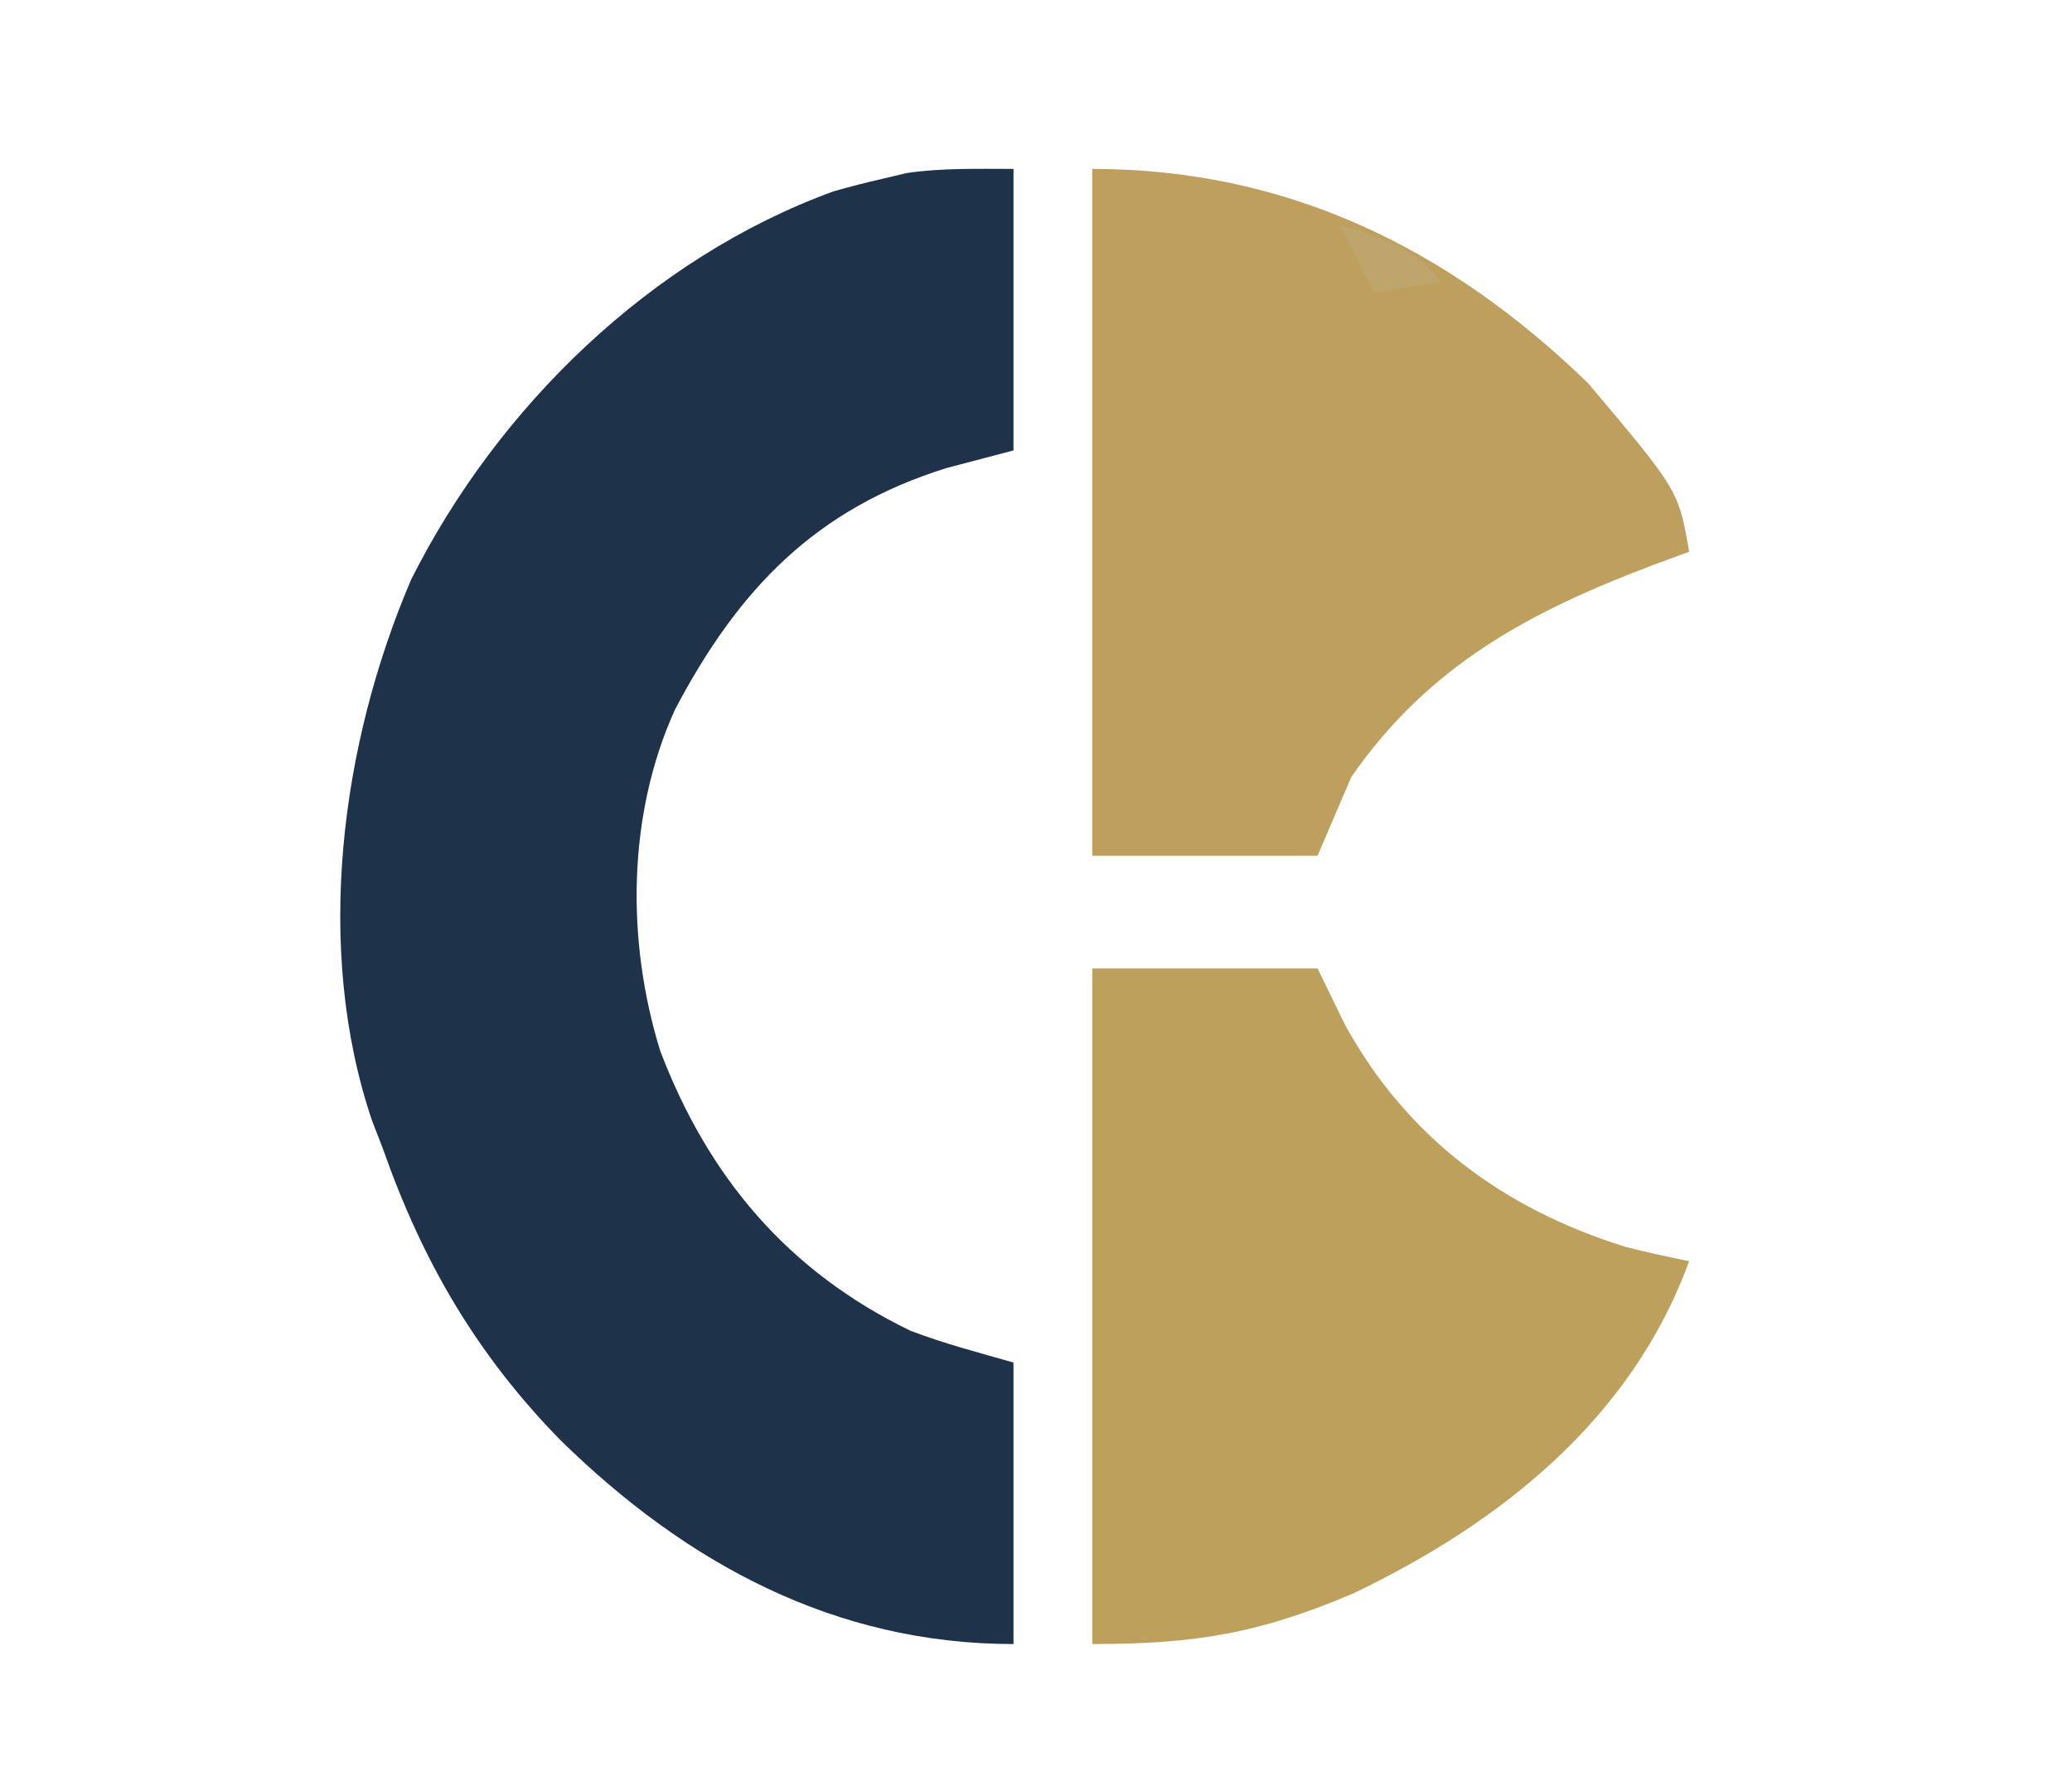
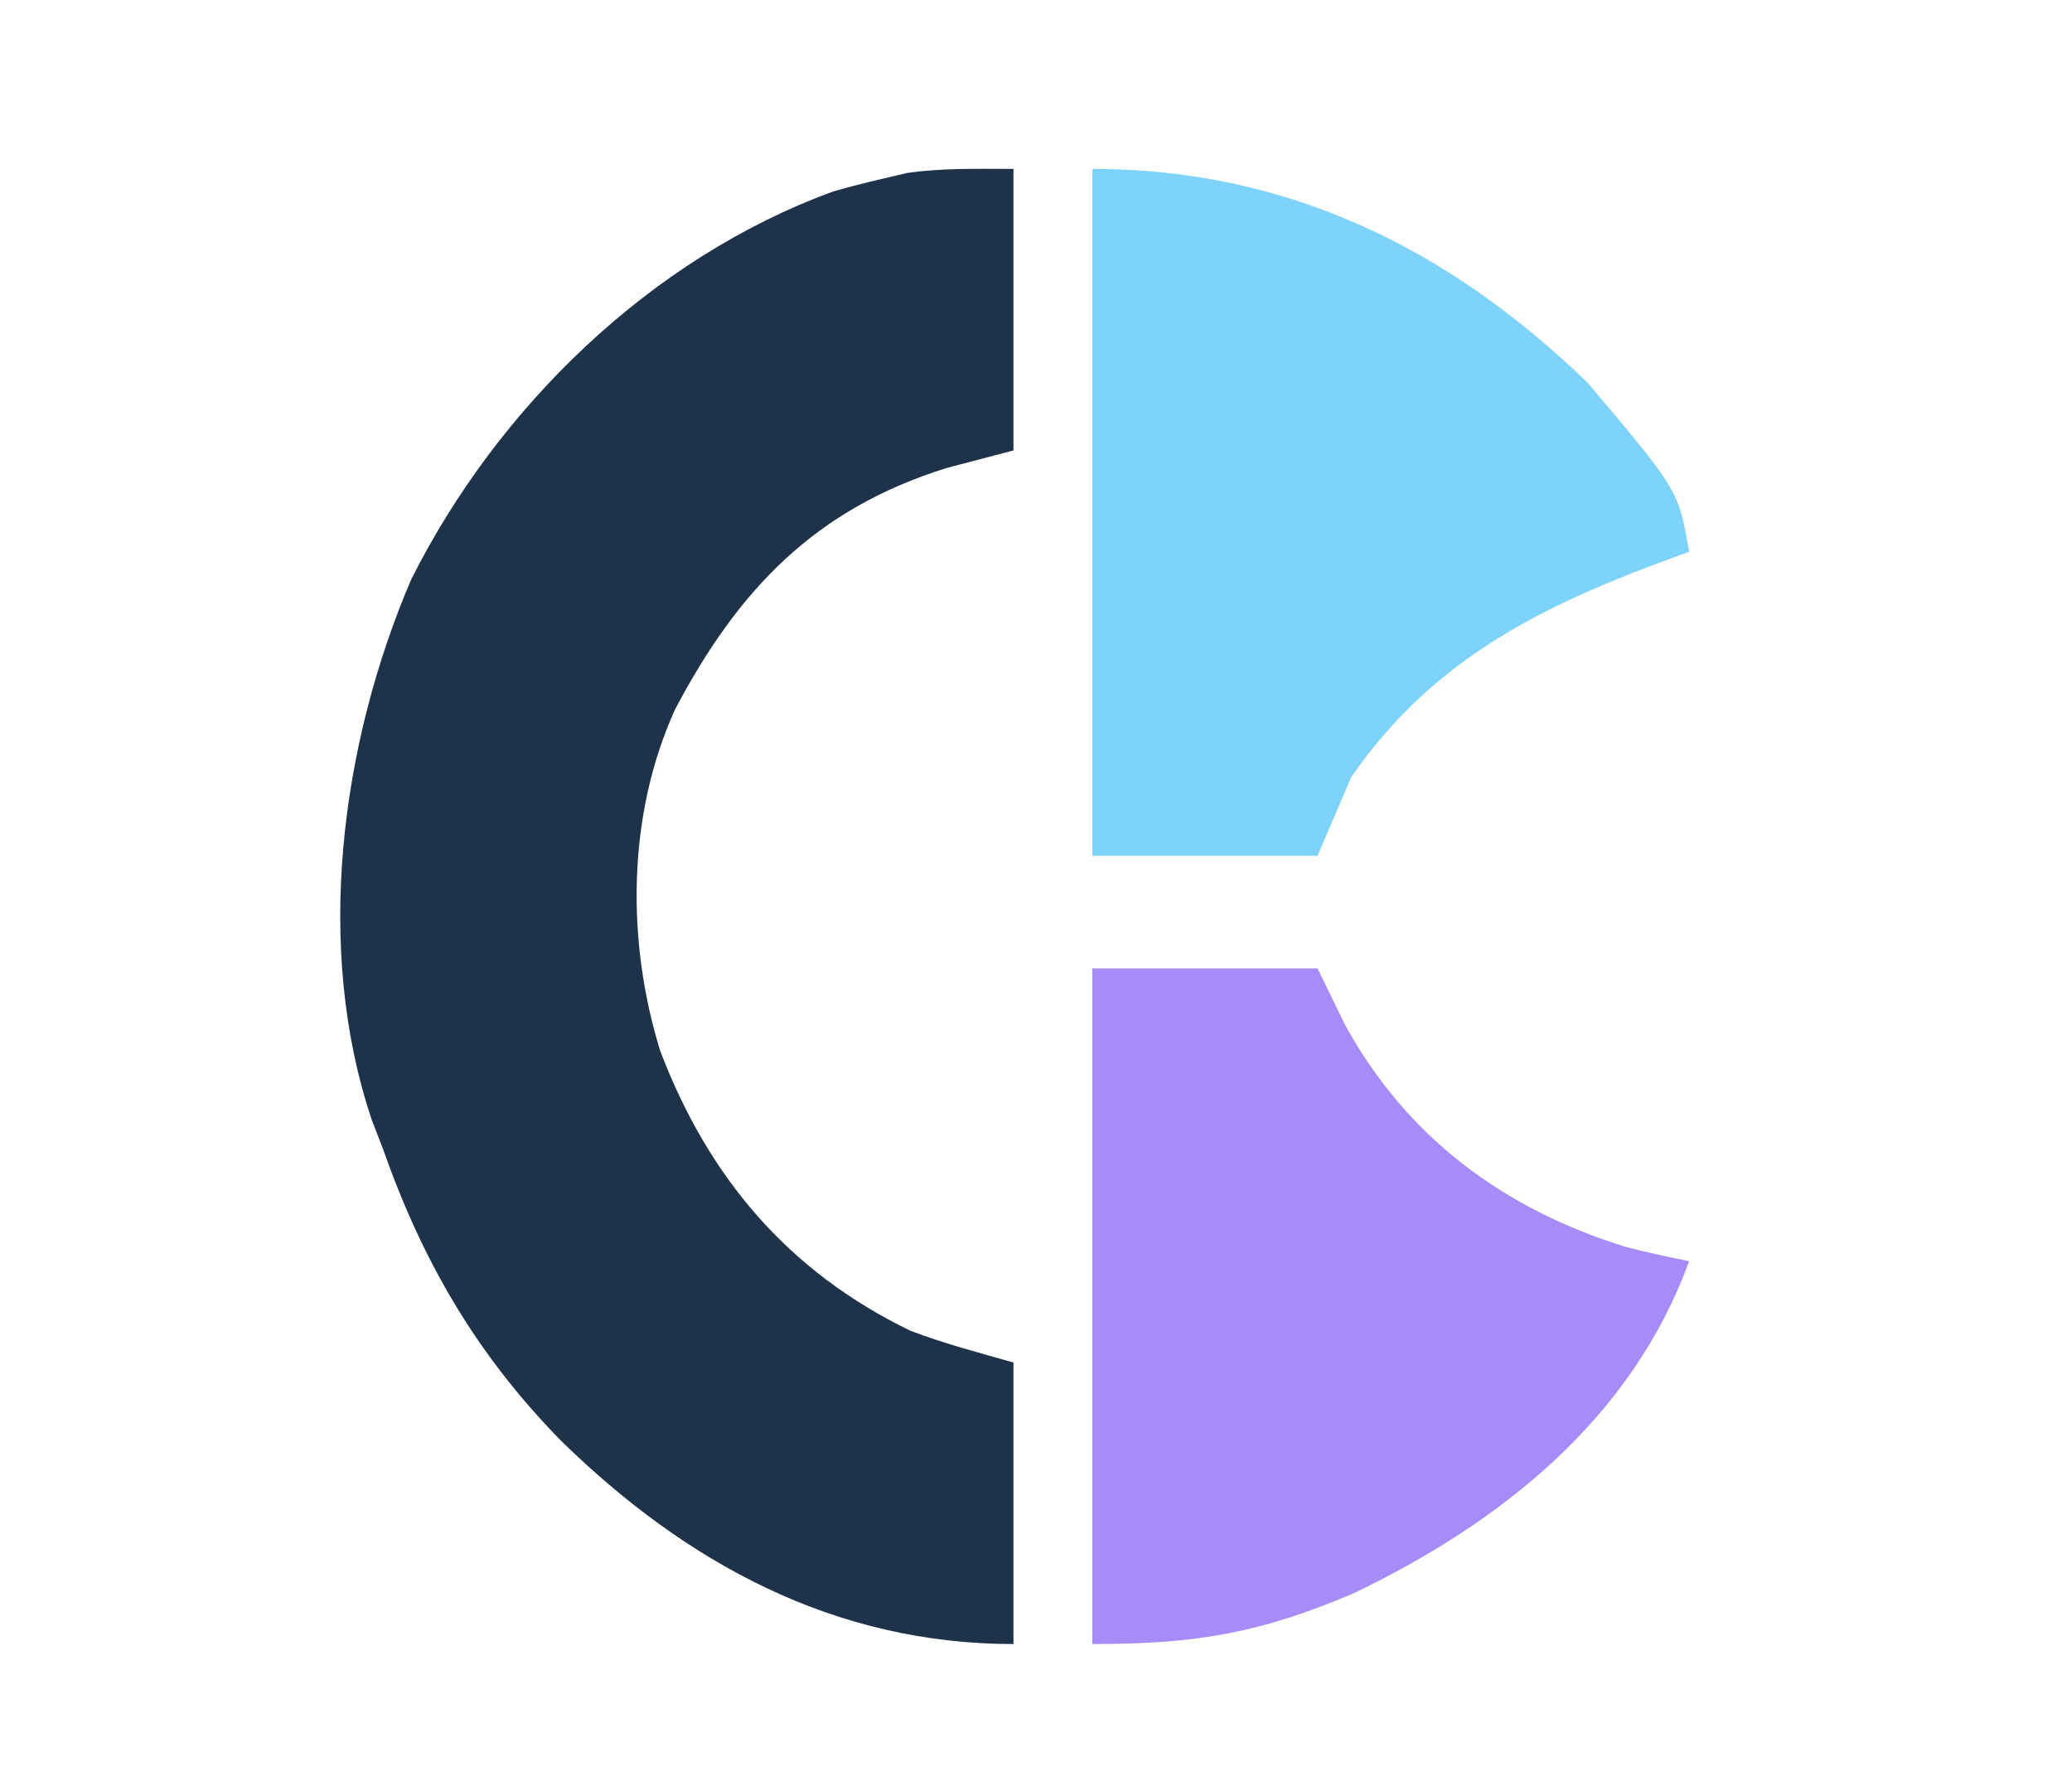
<svg xmlns="http://www.w3.org/2000/svg" version="1.1" width="184" height="159">
  <path d="M0 0 C60.72 0 121.44 0 184 0 C184 52.47 184 104.94 184 159 C123.28 159 62.56 159 0 159 C0 106.53 0 54.06 0 0 Z " fill="none" transform="translate(0,0)" />
  <path d="M0 0 C0 8.25 0 16.5 0 25 C-1.959 25.516 -3.919 26.031 -5.938 26.562 C-17.583 30.192 -24.437 37.327 -30.062 48.02 C-34.311 57.396 -34.385 68.572 -31.375 78.312 C-27.11 89.528 -20.016 97.922 -9.152 103.176 C-6.171 104.318 -3.07 105.123 0 106 C0 114.25 0 122.5 0 131 C-15.867 131 -29.048 123.842 -40.203 112.922 C-47.67 105.293 -52.476 97.037 -56 87 C-56.48 85.763 -56.48 85.763 -56.969 84.5 C-62.137 69.187 -59.734 51.076 -53.492 36.473 C-45.819 21.181 -32.228 7.922 -16 2 C-14.552 1.586 -13.093 1.209 -11.625 0.875 C-10.916 0.707 -10.207 0.54 -9.477 0.367 C-6.35 -0.096 -3.161 0 0 0 Z " fill="#1E334A" transform="translate(90,15)" />
-   <path d="M0 0 C17.278 0 31.635 7.027 44 19 C52.059 28.547 52.059 28.547 53 34 C52.01 34.364 51.02 34.727 50 35.102 C38.952 39.263 29.928 44.02 23 54 C22.01 56.31 21.02 58.62 20 61 C13.4 61 6.8 61 0 61 C0 40.87 0 20.74 0 0 Z " fill="#BF9F5D" transform="translate(97,15)" />
-   <path d="M0 0 C6.6 0 13.2 0 20 0 C20.804 1.65 21.609 3.3 22.438 5 C27.934 15.015 36.529 21.378 47.41 24.746 C49.26 25.219 51.129 25.619 53 26 C47.892 40.015 36.25 49.242 23.188 55.5 C14.909 59.018 9.286 60 0 60 C0 40.2 0 20.4 0 0 Z " fill="#BEA05D" transform="translate(97,86)" />
-   <path d="M0 0 C3.775 1.091 6.47 1.908 9 5 C7.02 5.33 5.04 5.66 3 6 C2.01 4.02 1.02 2.04 0 0 Z " fill="#BEA56C" transform="translate(119,20)" />
+   <path d="M0 0 C17.278 0 31.635 7.027 44 19 C52.059 28.547 52.059 28.547 53 34 C52.01 34.364 51.02 34.727 50 35.102 C38.952 39.263 29.928 44.02 23 54 C22.01 56.31 21.02 58.62 20 61 C13.4 61 6.8 61 0 61 C0 40.87 0 20.74 0 0 Z " fill="#7DD3FC" transform="translate(97,15)" />
+   <path d="M0 0 C6.6 0 13.2 0 20 0 C20.804 1.65 21.609 3.3 22.438 5 C27.934 15.015 36.529 21.378 47.41 24.746 C49.26 25.219 51.129 25.619 53 26 C47.892 40.015 36.25 49.242 23.188 55.5 C14.909 59.018 9.286 60 0 60 C0 40.2 0 20.4 0 0 Z " fill="#A78BFA" transform="translate(97,86)" />
</svg>
